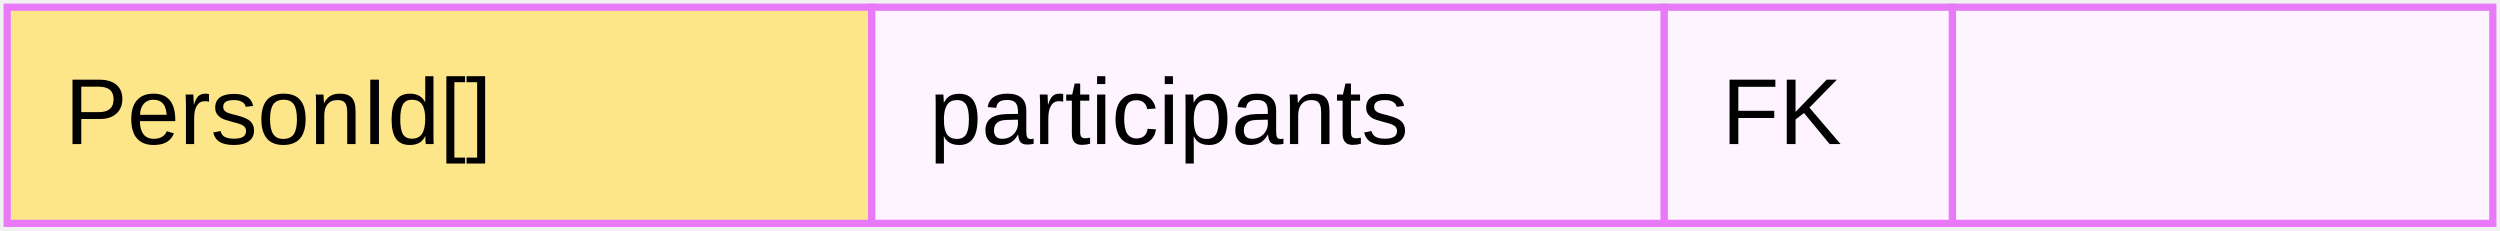
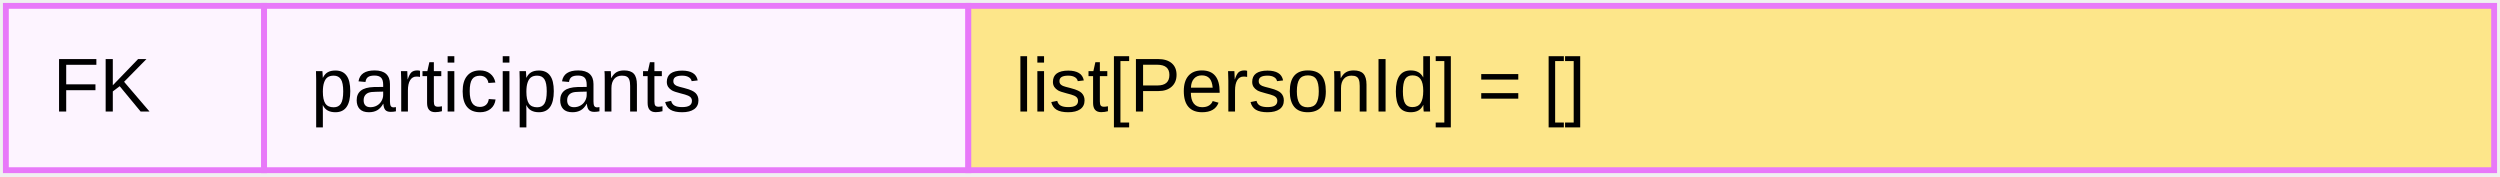
- <svg xmlns="http://www.w3.org/2000/svg" width="347" height="32" viewBox="0 0 347 32">
+ <svg xmlns="http://www.w3.org/2000/svg" width="426" height="30" viewBox="0 0 426 30">
  <style>
  text { font-family: Recursive Variable, arial, sans-serif; font-size: 13px; fill: #000; }
  marker path, marker circle { stroke: #000; stroke-width: 2; fill: none; }
  marker circle { fill: #fff; }
  .line { stroke: #000; stroke-width: 2; fill: none; }
  .dashed { stroke-dasharray: 2 2; }
  .box { fill: #fdf4ff; stroke: #e879f9; stroke-width: 1; }
  .hi { fill: #fde68a; stroke: #e879f9; stroke-width: 1; }
</style>
  <defs>
    <marker id="oneEnd" refX="18" refY="9" markerWidth="18" markerHeight="18" orient="auto" markerUnits="userSpaceOnUse">
      <path d="M3,0 L3,18 M9,0 L9,18" />
    </marker>
    <marker id="oneStart" refX="0" refY="9" markerWidth="18" markerHeight="18" orient="auto" markerUnits="userSpaceOnUse">
      <path d="M9,0 L9,18 M15,0 L15,18" />
    </marker>
    <marker id="zeroOneEnd" refX="30" refY="9" markerWidth="30" markerHeight="18" orient="auto" markerUnits="userSpaceOnUse">
      <circle cx="9" cy="9" r="6" />
      <path d="M21,0 L21,18" />
    </marker>
    <marker id="zeroManyEnd" refX="39" refY="18" markerWidth="57" markerHeight="36" orient="auto" markerUnits="userSpaceOnUse">
      <circle cx="9" cy="18" r="6" />
      <path d="M21,18 Q39,0 57,18 Q39,36 21,18" />
    </marker>
    <marker id="zeroManyStart" refX="18" refY="18" markerWidth="57" markerHeight="36" orient="auto" markerUnits="userSpaceOnUse">
      <circle cx="48" cy="18" r="6" />
      <path d="M0,18 Q18,0 36,18 Q18,36 0,18" />
    </marker>
  </defs>
-   <rect class="hi" x="1" y="1" width="120" height="30" />
-   <text x="9" y="20">PersonId[]</text>
-   <rect class="box" x="121" y="1" width="110" height="30" />
-   <text x="129" y="20">participants</text>
-   <rect class="box" x="231" y="1" width="40" height="30" />
-   <text x="239" y="20">FK</text>
-   <rect class="box" x="271" y="1" width="75" height="30" />
+   <rect class="box" x="1" y="1" width="44" height="28" />
+   <text x="9" y="19">FK</text>
+   <rect class="box" x="45" y="1" width="120" height="28" />
+   <text x="53" y="19">participants</text>
+   <rect class="hi" x="165" y="1" width="260" height="28" />
+   <text x="173" y="19">list[PersonId] = []</text>
</svg>
